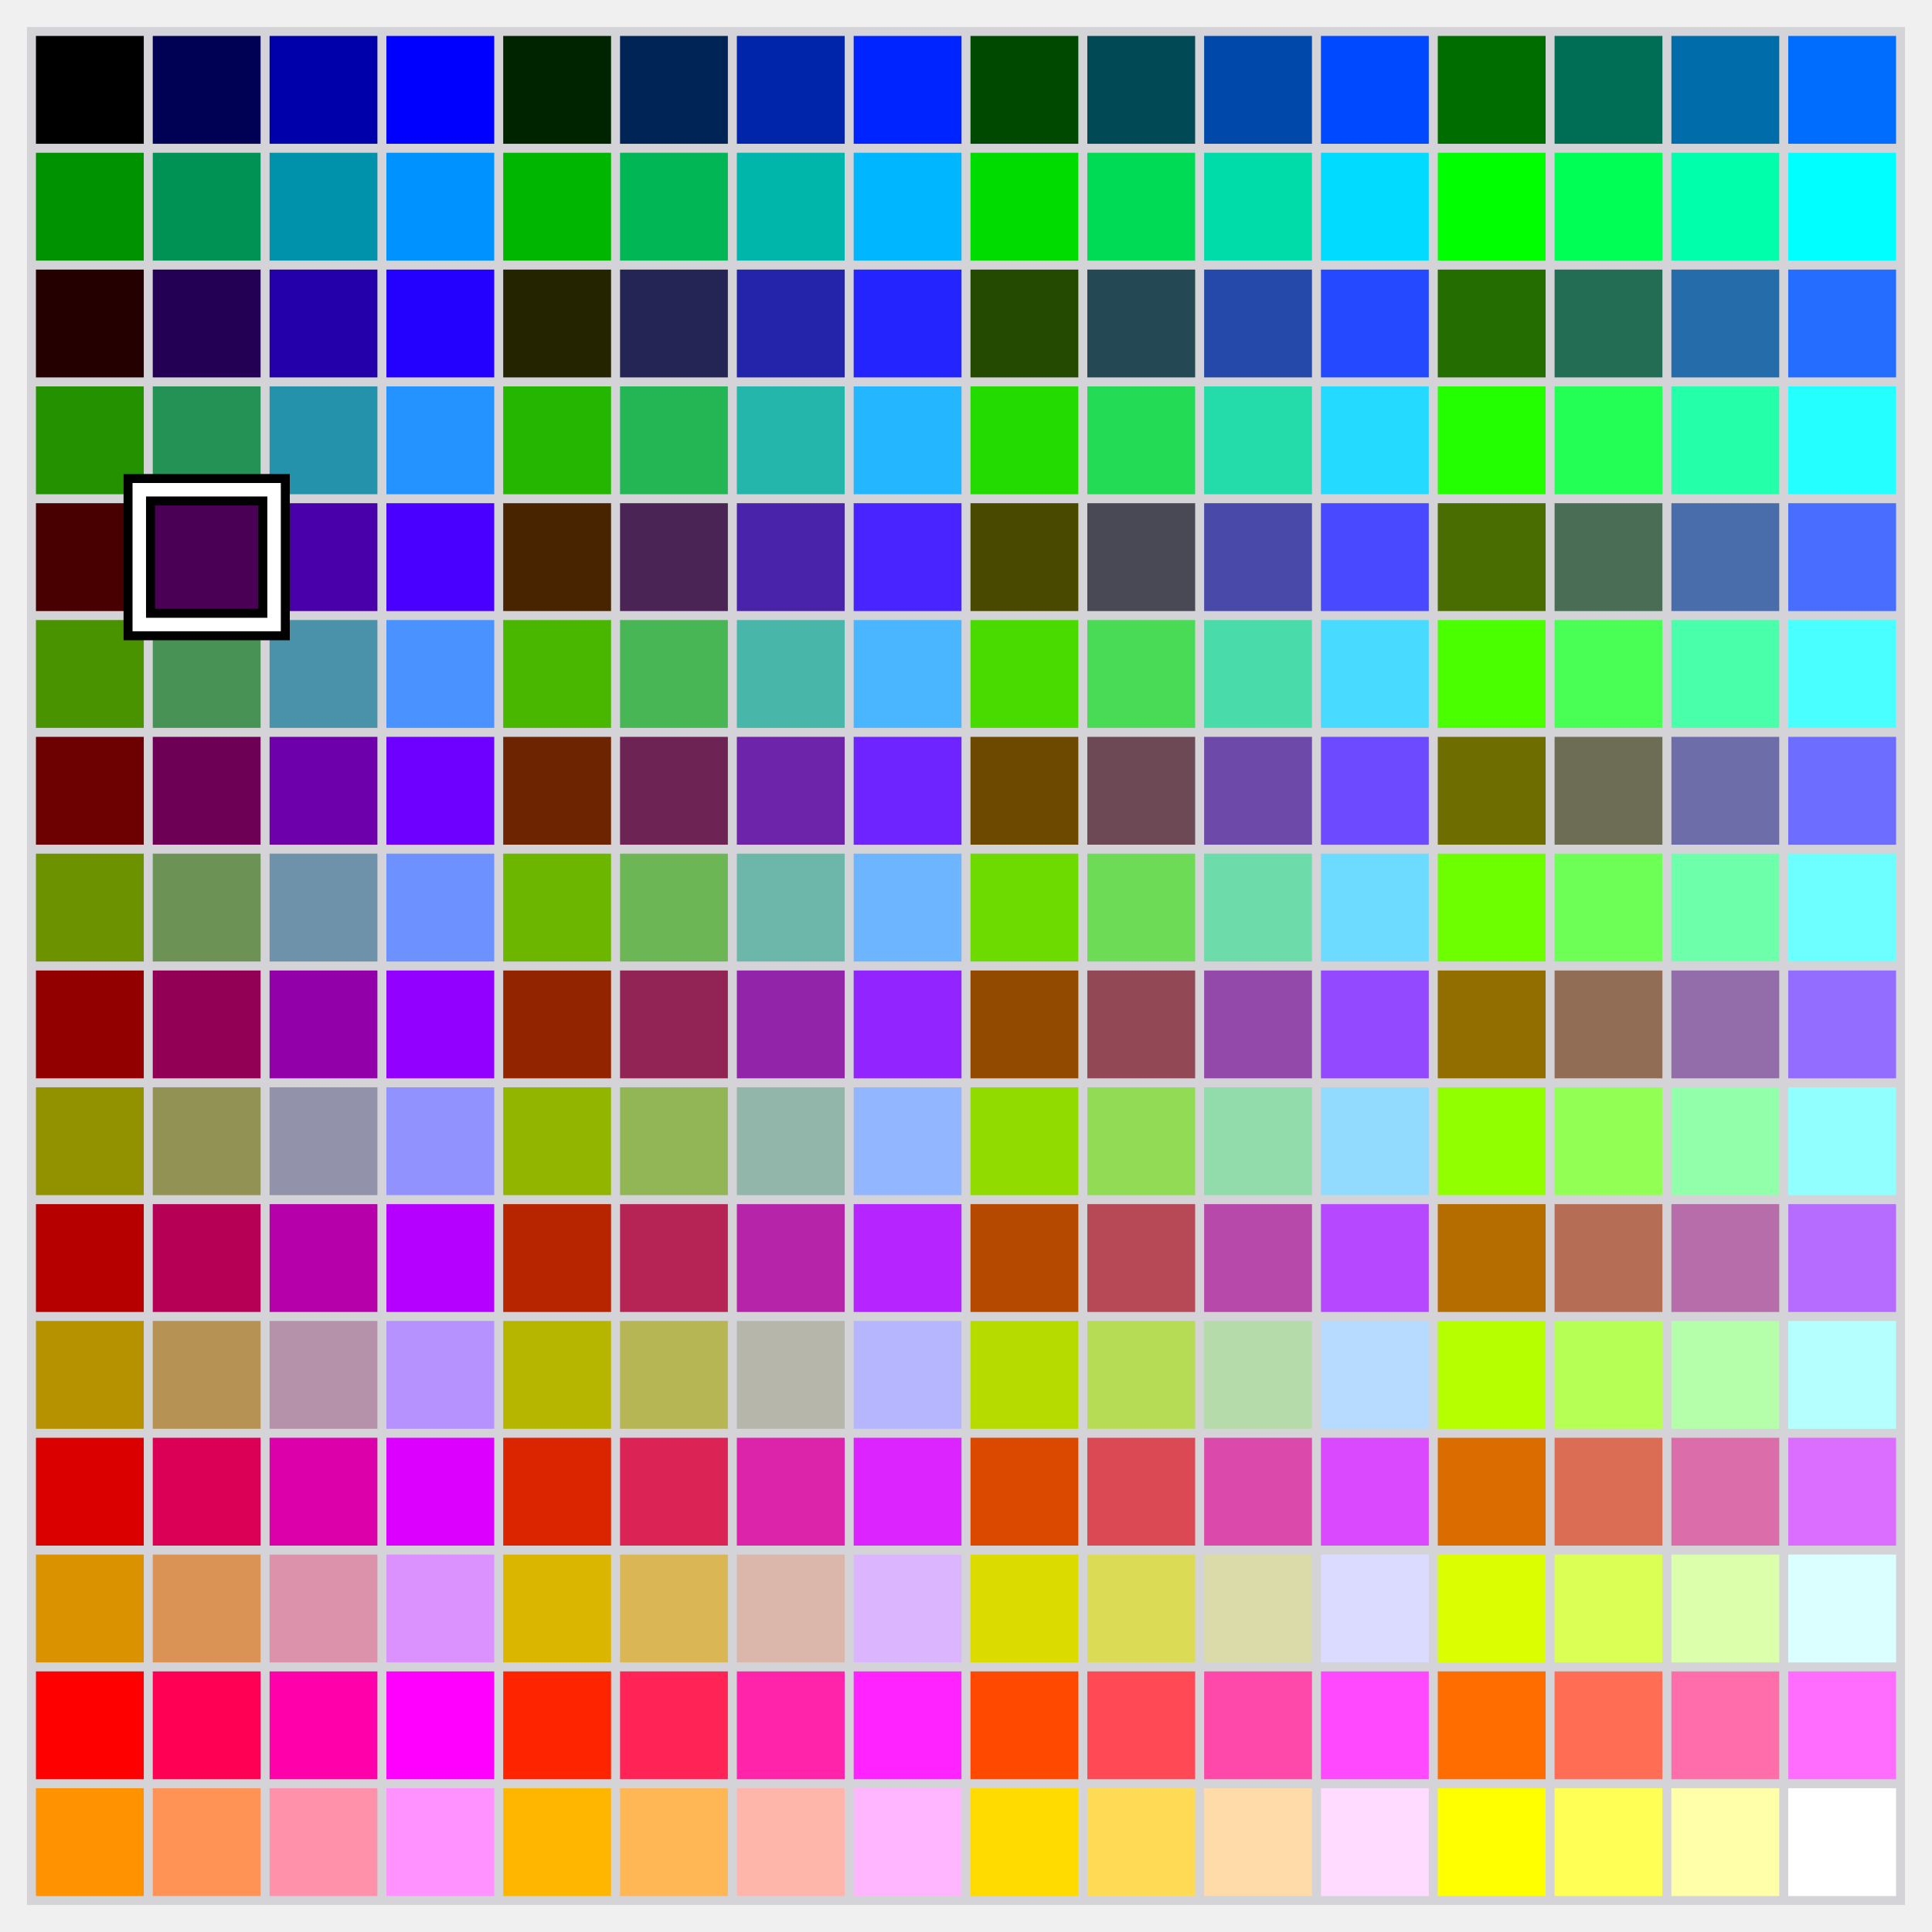
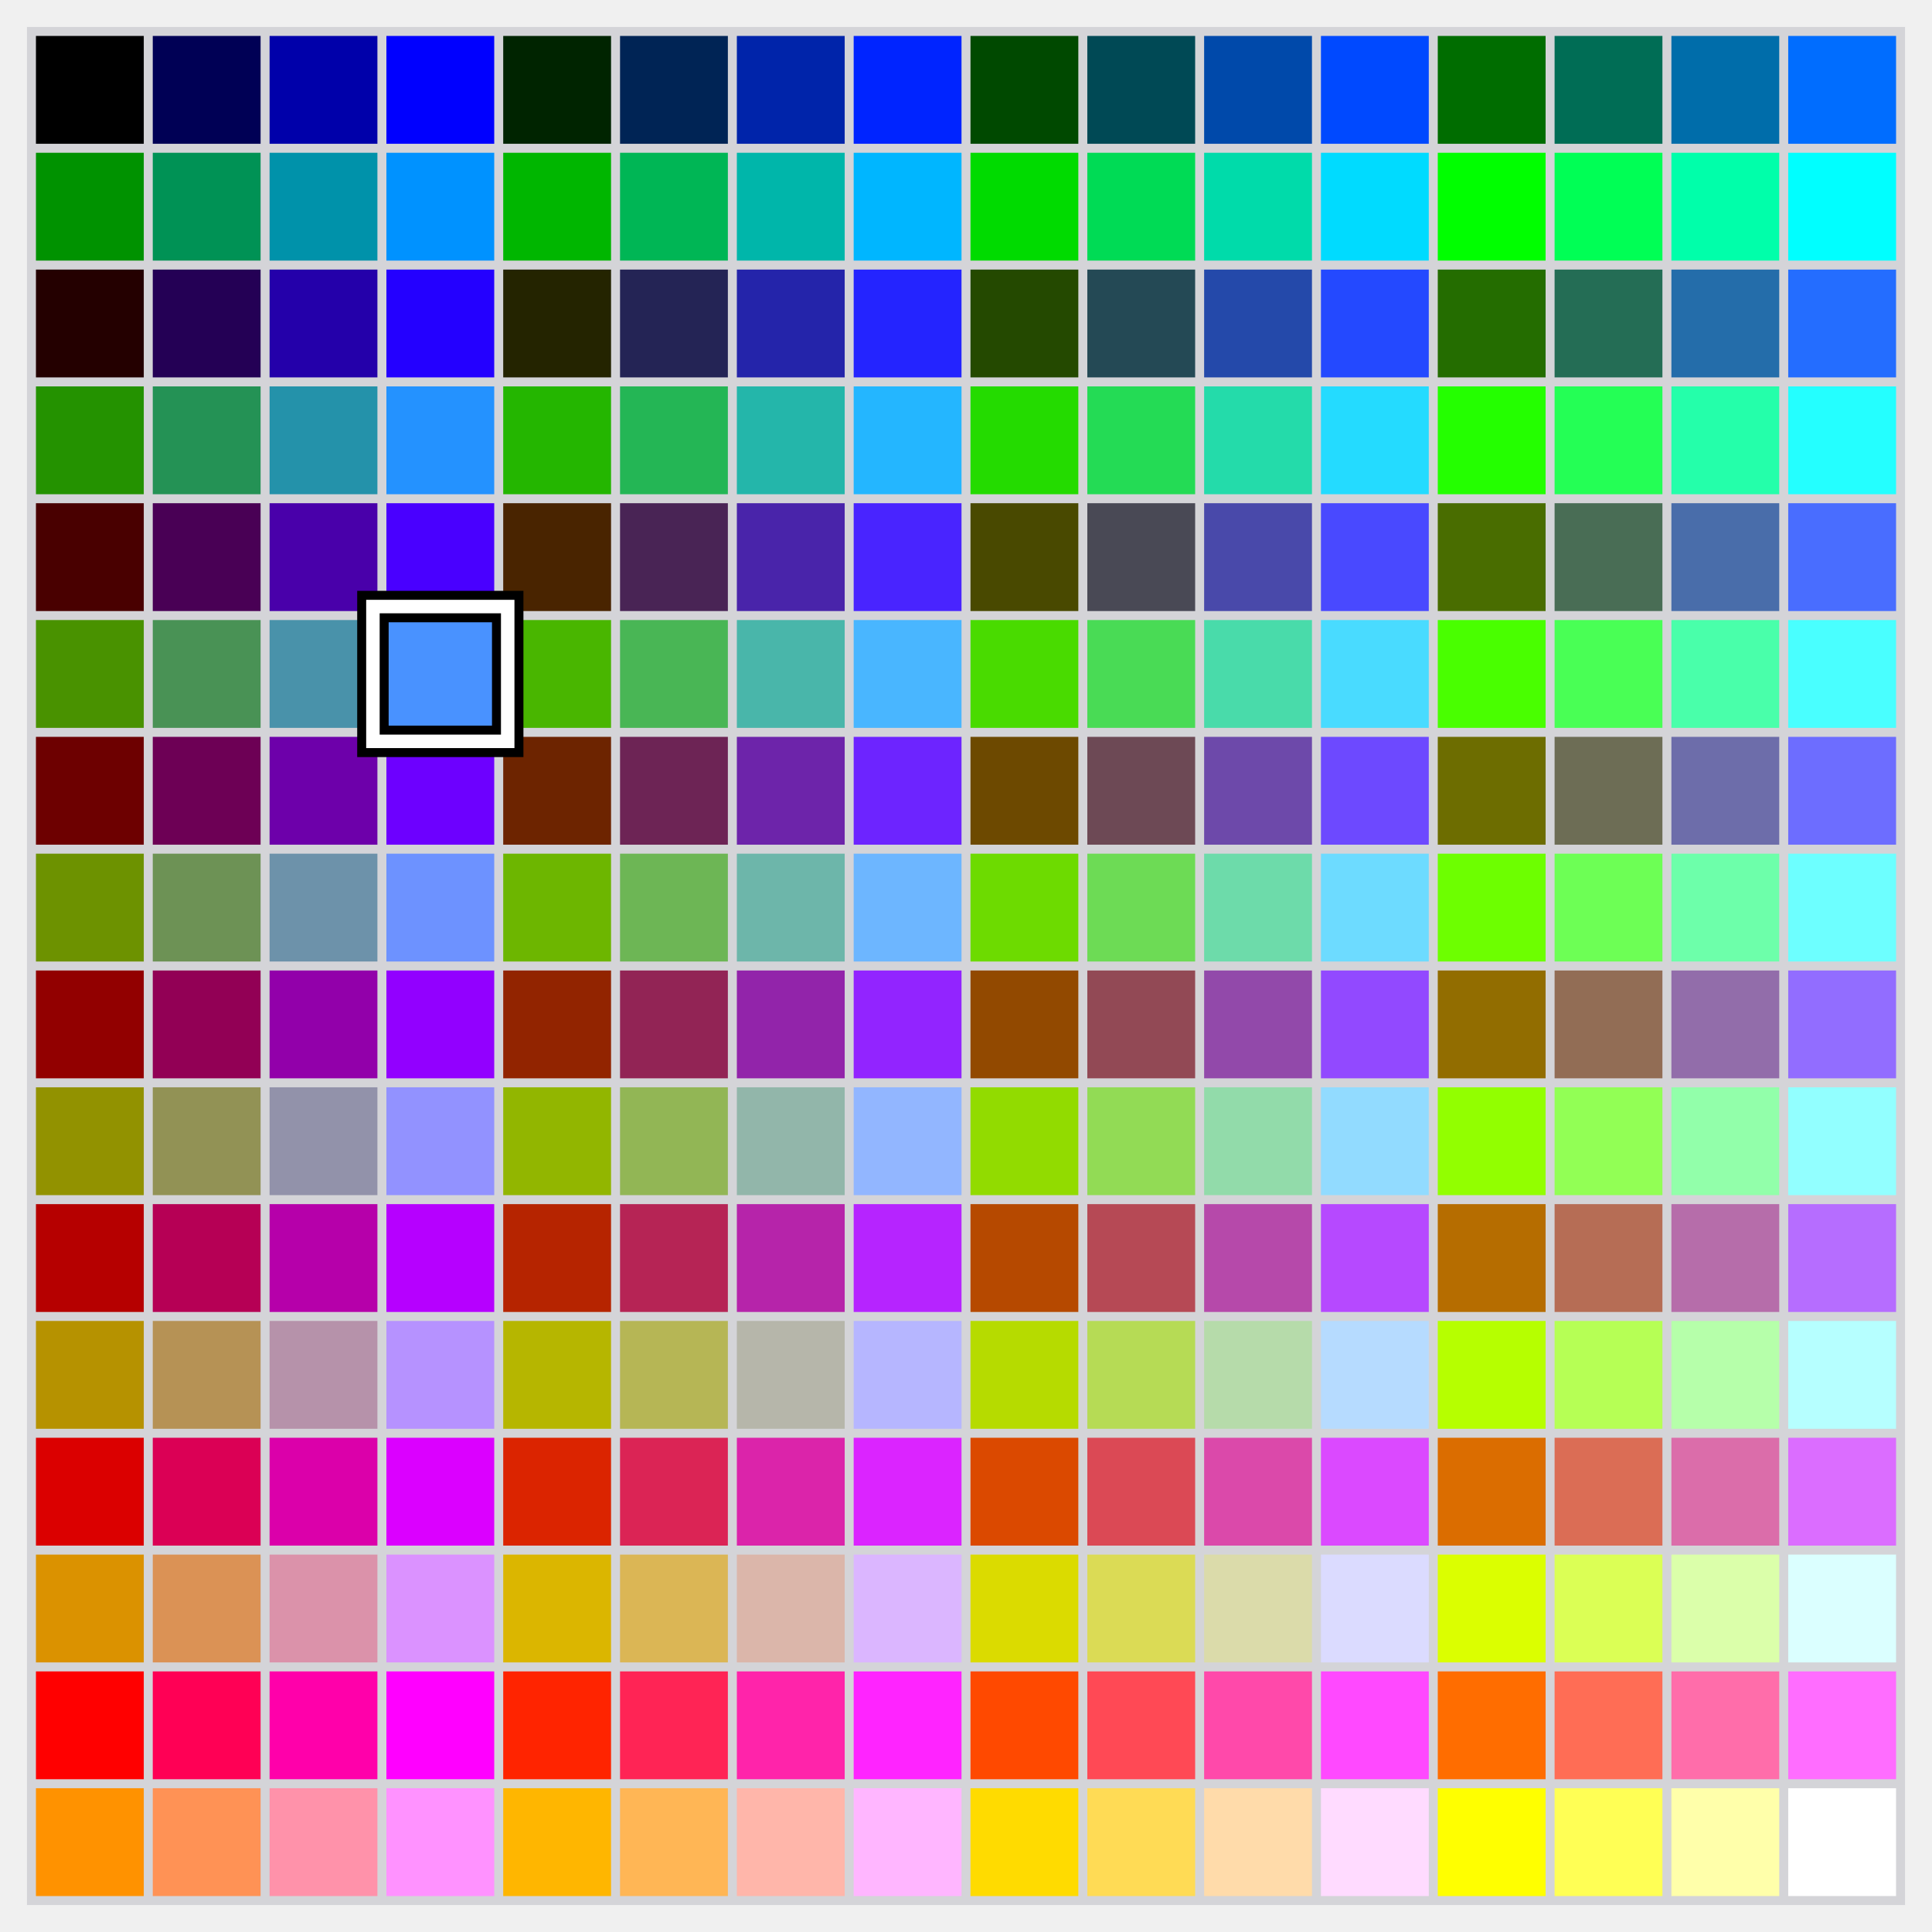
<svg xmlns="http://www.w3.org/2000/svg" viewBox="-6 -6 430 430" role="img" aria-label="The 256 colors of a byte with 3 bits of red, 3 of green and 2 of blue">
  <rect x="0" y="0" width="418" height="418" fill="#d4d4d8" />
  <rect x="2" y="2" width="24" height="24" fill="#000000" />
  <rect x="28" y="2" width="24" height="24" fill="#000055" />
  <rect x="54" y="2" width="24" height="24" fill="#0000aa" />
  <rect x="80" y="2" width="24" height="24" fill="#0000ff" />
  <rect x="106" y="2" width="24" height="24" fill="#002400" />
  <rect x="132" y="2" width="24" height="24" fill="#002455" />
  <rect x="158" y="2" width="24" height="24" fill="#0024aa" />
  <rect x="184" y="2" width="24" height="24" fill="#0024ff" />
  <rect x="210" y="2" width="24" height="24" fill="#004900" />
  <rect x="236" y="2" width="24" height="24" fill="#004955" />
  <rect x="262" y="2" width="24" height="24" fill="#0049aa" />
  <rect x="288" y="2" width="24" height="24" fill="#0049ff" />
  <rect x="314" y="2" width="24" height="24" fill="#006d00" />
  <rect x="340" y="2" width="24" height="24" fill="#006d55" />
  <rect x="366" y="2" width="24" height="24" fill="#006daa" />
  <rect x="392" y="2" width="24" height="24" fill="#006dff" />
  <rect x="2" y="28" width="24" height="24" fill="#009200" />
  <rect x="28" y="28" width="24" height="24" fill="#009255" />
  <rect x="54" y="28" width="24" height="24" fill="#0092aa" />
  <rect x="80" y="28" width="24" height="24" fill="#0092ff" />
  <rect x="106" y="28" width="24" height="24" fill="#00b600" />
  <rect x="132" y="28" width="24" height="24" fill="#00b655" />
  <rect x="158" y="28" width="24" height="24" fill="#00b6aa" />
  <rect x="184" y="28" width="24" height="24" fill="#00b6ff" />
  <rect x="210" y="28" width="24" height="24" fill="#00db00" />
  <rect x="236" y="28" width="24" height="24" fill="#00db55" />
  <rect x="262" y="28" width="24" height="24" fill="#00dbaa" />
  <rect x="288" y="28" width="24" height="24" fill="#00dbff" />
  <rect x="314" y="28" width="24" height="24" fill="#00ff00" />
  <rect x="340" y="28" width="24" height="24" fill="#00ff55" />
  <rect x="366" y="28" width="24" height="24" fill="#00ffaa" />
  <rect x="392" y="28" width="24" height="24" fill="#00ffff" />
  <rect x="2" y="54" width="24" height="24" fill="#240000" />
  <rect x="28" y="54" width="24" height="24" fill="#240055" />
  <rect x="54" y="54" width="24" height="24" fill="#2400aa" />
  <rect x="80" y="54" width="24" height="24" fill="#2400ff" />
  <rect x="106" y="54" width="24" height="24" fill="#242400" />
  <rect x="132" y="54" width="24" height="24" fill="#242455" />
  <rect x="158" y="54" width="24" height="24" fill="#2424aa" />
  <rect x="184" y="54" width="24" height="24" fill="#2424ff" />
  <rect x="210" y="54" width="24" height="24" fill="#244900" />
  <rect x="236" y="54" width="24" height="24" fill="#244955" />
  <rect x="262" y="54" width="24" height="24" fill="#2449aa" />
  <rect x="288" y="54" width="24" height="24" fill="#2449ff" />
  <rect x="314" y="54" width="24" height="24" fill="#246d00" />
  <rect x="340" y="54" width="24" height="24" fill="#246d55" />
  <rect x="366" y="54" width="24" height="24" fill="#246daa" />
  <rect x="392" y="54" width="24" height="24" fill="#246dff" />
  <rect x="2" y="80" width="24" height="24" fill="#249200" />
  <rect x="28" y="80" width="24" height="24" fill="#249255" />
  <rect x="54" y="80" width="24" height="24" fill="#2492aa" />
  <rect x="80" y="80" width="24" height="24" fill="#2492ff" />
  <rect x="106" y="80" width="24" height="24" fill="#24b600" />
  <rect x="132" y="80" width="24" height="24" fill="#24b655" />
  <rect x="158" y="80" width="24" height="24" fill="#24b6aa" />
  <rect x="184" y="80" width="24" height="24" fill="#24b6ff" />
  <rect x="210" y="80" width="24" height="24" fill="#24db00" />
  <rect x="236" y="80" width="24" height="24" fill="#24db55" />
  <rect x="262" y="80" width="24" height="24" fill="#24dbaa" />
  <rect x="288" y="80" width="24" height="24" fill="#24dbff" />
  <rect x="314" y="80" width="24" height="24" fill="#24ff00" />
  <rect x="340" y="80" width="24" height="24" fill="#24ff55" />
  <rect x="366" y="80" width="24" height="24" fill="#24ffaa" />
  <rect x="392" y="80" width="24" height="24" fill="#24ffff" />
  <rect x="2" y="106" width="24" height="24" fill="#490000" />
  <rect x="28" y="106" width="24" height="24" fill="#490055" />
  <rect x="54" y="106" width="24" height="24" fill="#4900aa" />
  <rect x="80" y="106" width="24" height="24" fill="#4900ff" />
  <rect x="106" y="106" width="24" height="24" fill="#492400" />
  <rect x="132" y="106" width="24" height="24" fill="#492455" />
  <rect x="158" y="106" width="24" height="24" fill="#4924aa" />
  <rect x="184" y="106" width="24" height="24" fill="#4924ff" />
  <rect x="210" y="106" width="24" height="24" fill="#494900" />
  <rect x="236" y="106" width="24" height="24" fill="#494955" />
  <rect x="262" y="106" width="24" height="24" fill="#4949aa" />
  <rect x="288" y="106" width="24" height="24" fill="#4949ff" />
  <rect x="314" y="106" width="24" height="24" fill="#496d00" />
  <rect x="340" y="106" width="24" height="24" fill="#496d55" />
  <rect x="366" y="106" width="24" height="24" fill="#496daa" />
  <rect x="392" y="106" width="24" height="24" fill="#496dff" />
  <rect x="2" y="132" width="24" height="24" fill="#499200" />
  <rect x="28" y="132" width="24" height="24" fill="#499255" />
  <rect x="54" y="132" width="24" height="24" fill="#4992aa" />
  <rect x="80" y="132" width="24" height="24" fill="#4992ff" />
  <rect x="106" y="132" width="24" height="24" fill="#49b600" />
  <rect x="132" y="132" width="24" height="24" fill="#49b655" />
  <rect x="158" y="132" width="24" height="24" fill="#49b6aa" />
  <rect x="184" y="132" width="24" height="24" fill="#49b6ff" />
  <rect x="210" y="132" width="24" height="24" fill="#49db00" />
  <rect x="236" y="132" width="24" height="24" fill="#49db55" />
  <rect x="262" y="132" width="24" height="24" fill="#49dbaa" />
  <rect x="288" y="132" width="24" height="24" fill="#49dbff" />
  <rect x="314" y="132" width="24" height="24" fill="#49ff00" />
  <rect x="340" y="132" width="24" height="24" fill="#49ff55" />
  <rect x="366" y="132" width="24" height="24" fill="#49ffaa" />
  <rect x="392" y="132" width="24" height="24" fill="#49ffff" />
  <rect x="2" y="158" width="24" height="24" fill="#6d0000" />
  <rect x="28" y="158" width="24" height="24" fill="#6d0055" />
  <rect x="54" y="158" width="24" height="24" fill="#6d00aa" />
  <rect x="80" y="158" width="24" height="24" fill="#6d00ff" />
  <rect x="106" y="158" width="24" height="24" fill="#6d2400" />
  <rect x="132" y="158" width="24" height="24" fill="#6d2455" />
  <rect x="158" y="158" width="24" height="24" fill="#6d24aa" />
  <rect x="184" y="158" width="24" height="24" fill="#6d24ff" />
  <rect x="210" y="158" width="24" height="24" fill="#6d4900" />
  <rect x="236" y="158" width="24" height="24" fill="#6d4955" />
  <rect x="262" y="158" width="24" height="24" fill="#6d49aa" />
  <rect x="288" y="158" width="24" height="24" fill="#6d49ff" />
  <rect x="314" y="158" width="24" height="24" fill="#6d6d00" />
  <rect x="340" y="158" width="24" height="24" fill="#6d6d55" />
  <rect x="366" y="158" width="24" height="24" fill="#6d6daa" />
  <rect x="392" y="158" width="24" height="24" fill="#6d6dff" />
  <rect x="2" y="184" width="24" height="24" fill="#6d9200" />
  <rect x="28" y="184" width="24" height="24" fill="#6d9255" />
  <rect x="54" y="184" width="24" height="24" fill="#6d92aa" />
  <rect x="80" y="184" width="24" height="24" fill="#6d92ff" />
  <rect x="106" y="184" width="24" height="24" fill="#6db600" />
  <rect x="132" y="184" width="24" height="24" fill="#6db655" />
  <rect x="158" y="184" width="24" height="24" fill="#6db6aa" />
  <rect x="184" y="184" width="24" height="24" fill="#6db6ff" />
  <rect x="210" y="184" width="24" height="24" fill="#6ddb00" />
  <rect x="236" y="184" width="24" height="24" fill="#6ddb55" />
  <rect x="262" y="184" width="24" height="24" fill="#6ddbaa" />
  <rect x="288" y="184" width="24" height="24" fill="#6ddbff" />
  <rect x="314" y="184" width="24" height="24" fill="#6dff00" />
  <rect x="340" y="184" width="24" height="24" fill="#6dff55" />
  <rect x="366" y="184" width="24" height="24" fill="#6dffaa" />
  <rect x="392" y="184" width="24" height="24" fill="#6dffff" />
  <rect x="2" y="210" width="24" height="24" fill="#920000" />
  <rect x="28" y="210" width="24" height="24" fill="#920055" />
  <rect x="54" y="210" width="24" height="24" fill="#9200aa" />
  <rect x="80" y="210" width="24" height="24" fill="#9200ff" />
  <rect x="106" y="210" width="24" height="24" fill="#922400" />
  <rect x="132" y="210" width="24" height="24" fill="#922455" />
  <rect x="158" y="210" width="24" height="24" fill="#9224aa" />
  <rect x="184" y="210" width="24" height="24" fill="#9224ff" />
  <rect x="210" y="210" width="24" height="24" fill="#924900" />
  <rect x="236" y="210" width="24" height="24" fill="#924955" />
  <rect x="262" y="210" width="24" height="24" fill="#9249aa" />
  <rect x="288" y="210" width="24" height="24" fill="#9249ff" />
  <rect x="314" y="210" width="24" height="24" fill="#926d00" />
  <rect x="340" y="210" width="24" height="24" fill="#926d55" />
  <rect x="366" y="210" width="24" height="24" fill="#926daa" />
  <rect x="392" y="210" width="24" height="24" fill="#926dff" />
  <rect x="2" y="236" width="24" height="24" fill="#929200" />
  <rect x="28" y="236" width="24" height="24" fill="#929255" />
  <rect x="54" y="236" width="24" height="24" fill="#9292aa" />
  <rect x="80" y="236" width="24" height="24" fill="#9292ff" />
  <rect x="106" y="236" width="24" height="24" fill="#92b600" />
  <rect x="132" y="236" width="24" height="24" fill="#92b655" />
  <rect x="158" y="236" width="24" height="24" fill="#92b6aa" />
  <rect x="184" y="236" width="24" height="24" fill="#92b6ff" />
  <rect x="210" y="236" width="24" height="24" fill="#92db00" />
  <rect x="236" y="236" width="24" height="24" fill="#92db55" />
  <rect x="262" y="236" width="24" height="24" fill="#92dbaa" />
  <rect x="288" y="236" width="24" height="24" fill="#92dbff" />
  <rect x="314" y="236" width="24" height="24" fill="#92ff00" />
  <rect x="340" y="236" width="24" height="24" fill="#92ff55" />
  <rect x="366" y="236" width="24" height="24" fill="#92ffaa" />
  <rect x="392" y="236" width="24" height="24" fill="#92ffff" />
  <rect x="2" y="262" width="24" height="24" fill="#b60000" />
  <rect x="28" y="262" width="24" height="24" fill="#b60055" />
  <rect x="54" y="262" width="24" height="24" fill="#b600aa" />
  <rect x="80" y="262" width="24" height="24" fill="#b600ff" />
  <rect x="106" y="262" width="24" height="24" fill="#b62400" />
  <rect x="132" y="262" width="24" height="24" fill="#b62455" />
  <rect x="158" y="262" width="24" height="24" fill="#b624aa" />
  <rect x="184" y="262" width="24" height="24" fill="#b624ff" />
  <rect x="210" y="262" width="24" height="24" fill="#b64900" />
  <rect x="236" y="262" width="24" height="24" fill="#b64955" />
  <rect x="262" y="262" width="24" height="24" fill="#b649aa" />
  <rect x="288" y="262" width="24" height="24" fill="#b649ff" />
  <rect x="314" y="262" width="24" height="24" fill="#b66d00" />
  <rect x="340" y="262" width="24" height="24" fill="#b66d55" />
  <rect x="366" y="262" width="24" height="24" fill="#b66daa" />
  <rect x="392" y="262" width="24" height="24" fill="#b66dff" />
  <rect x="2" y="288" width="24" height="24" fill="#b69200" />
  <rect x="28" y="288" width="24" height="24" fill="#b69255" />
  <rect x="54" y="288" width="24" height="24" fill="#b692aa" />
  <rect x="80" y="288" width="24" height="24" fill="#b692ff" />
  <rect x="106" y="288" width="24" height="24" fill="#b6b600" />
  <rect x="132" y="288" width="24" height="24" fill="#b6b655" />
  <rect x="158" y="288" width="24" height="24" fill="#b6b6aa" />
  <rect x="184" y="288" width="24" height="24" fill="#b6b6ff" />
  <rect x="210" y="288" width="24" height="24" fill="#b6db00" />
  <rect x="236" y="288" width="24" height="24" fill="#b6db55" />
  <rect x="262" y="288" width="24" height="24" fill="#b6dbaa" />
  <rect x="288" y="288" width="24" height="24" fill="#b6dbff" />
  <rect x="314" y="288" width="24" height="24" fill="#b6ff00" />
  <rect x="340" y="288" width="24" height="24" fill="#b6ff55" />
  <rect x="366" y="288" width="24" height="24" fill="#b6ffaa" />
  <rect x="392" y="288" width="24" height="24" fill="#b6ffff" />
  <rect x="2" y="314" width="24" height="24" fill="#db0000" />
  <rect x="28" y="314" width="24" height="24" fill="#db0055" />
  <rect x="54" y="314" width="24" height="24" fill="#db00aa" />
  <rect x="80" y="314" width="24" height="24" fill="#db00ff" />
  <rect x="106" y="314" width="24" height="24" fill="#db2400" />
  <rect x="132" y="314" width="24" height="24" fill="#db2455" />
  <rect x="158" y="314" width="24" height="24" fill="#db24aa" />
  <rect x="184" y="314" width="24" height="24" fill="#db24ff" />
  <rect x="210" y="314" width="24" height="24" fill="#db4900" />
  <rect x="236" y="314" width="24" height="24" fill="#db4955" />
  <rect x="262" y="314" width="24" height="24" fill="#db49aa" />
  <rect x="288" y="314" width="24" height="24" fill="#db49ff" />
  <rect x="314" y="314" width="24" height="24" fill="#db6d00" />
  <rect x="340" y="314" width="24" height="24" fill="#db6d55" />
  <rect x="366" y="314" width="24" height="24" fill="#db6daa" />
  <rect x="392" y="314" width="24" height="24" fill="#db6dff" />
  <rect x="2" y="340" width="24" height="24" fill="#db9200" />
  <rect x="28" y="340" width="24" height="24" fill="#db9255" />
  <rect x="54" y="340" width="24" height="24" fill="#db92aa" />
  <rect x="80" y="340" width="24" height="24" fill="#db92ff" />
  <rect x="106" y="340" width="24" height="24" fill="#dbb600" />
  <rect x="132" y="340" width="24" height="24" fill="#dbb655" />
  <rect x="158" y="340" width="24" height="24" fill="#dbb6aa" />
  <rect x="184" y="340" width="24" height="24" fill="#dbb6ff" />
  <rect x="210" y="340" width="24" height="24" fill="#dbdb00" />
  <rect x="236" y="340" width="24" height="24" fill="#dbdb55" />
  <rect x="262" y="340" width="24" height="24" fill="#dbdbaa" />
  <rect x="288" y="340" width="24" height="24" fill="#dbdbff" />
  <rect x="314" y="340" width="24" height="24" fill="#dbff00" />
  <rect x="340" y="340" width="24" height="24" fill="#dbff55" />
  <rect x="366" y="340" width="24" height="24" fill="#dbffaa" />
  <rect x="392" y="340" width="24" height="24" fill="#dbffff" />
  <rect x="2" y="366" width="24" height="24" fill="#ff0000" />
  <rect x="28" y="366" width="24" height="24" fill="#ff0055" />
  <rect x="54" y="366" width="24" height="24" fill="#ff00aa" />
  <rect x="80" y="366" width="24" height="24" fill="#ff00ff" />
  <rect x="106" y="366" width="24" height="24" fill="#ff2400" />
  <rect x="132" y="366" width="24" height="24" fill="#ff2455" />
  <rect x="158" y="366" width="24" height="24" fill="#ff24aa" />
  <rect x="184" y="366" width="24" height="24" fill="#ff24ff" />
  <rect x="210" y="366" width="24" height="24" fill="#ff4900" />
  <rect x="236" y="366" width="24" height="24" fill="#ff4955" />
  <rect x="262" y="366" width="24" height="24" fill="#ff49aa" />
  <rect x="288" y="366" width="24" height="24" fill="#ff49ff" />
  <rect x="314" y="366" width="24" height="24" fill="#ff6d00" />
  <rect x="340" y="366" width="24" height="24" fill="#ff6d55" />
  <rect x="366" y="366" width="24" height="24" fill="#ff6daa" />
  <rect x="392" y="366" width="24" height="24" fill="#ff6dff" />
  <rect x="2" y="392" width="24" height="24" fill="#ff9200" />
  <rect x="28" y="392" width="24" height="24" fill="#ff9255" />
  <rect x="54" y="392" width="24" height="24" fill="#ff92aa" />
  <rect x="80" y="392" width="24" height="24" fill="#ff92ff" />
  <rect x="106" y="392" width="24" height="24" fill="#ffb600" />
  <rect x="132" y="392" width="24" height="24" fill="#ffb655" />
  <rect x="158" y="392" width="24" height="24" fill="#ffb6aa" />
  <rect x="184" y="392" width="24" height="24" fill="#ffb6ff" />
  <rect x="210" y="392" width="24" height="24" fill="#ffdb00" />
  <rect x="236" y="392" width="24" height="24" fill="#ffdb55" />
  <rect x="262" y="392" width="24" height="24" fill="#ffdbaa" />
  <rect x="288" y="392" width="24" height="24" fill="#ffdbff" />
  <rect x="314" y="392" width="24" height="24" fill="#ffff00" />
  <rect x="340" y="392" width="24" height="24" fill="#ffff55" />
  <rect x="366" y="392" width="24" height="24" fill="#ffffaa" />
  <rect x="392" y="392" width="24" height="24" fill="#ffffff" />
-   <rect x="25" y="103" width="30" height="30" fill="none" stroke="#000" stroke-width="7" />
-   <rect x="25" y="103" width="30" height="30" fill="none" stroke="#fff" stroke-width="3" />
+   <rect x="77" y="129" width="30" height="30" fill="none" stroke="#000" stroke-width="7" />
+   <rect x="77" y="129" width="30" height="30" fill="none" stroke="#fff" stroke-width="3" />
</svg>
